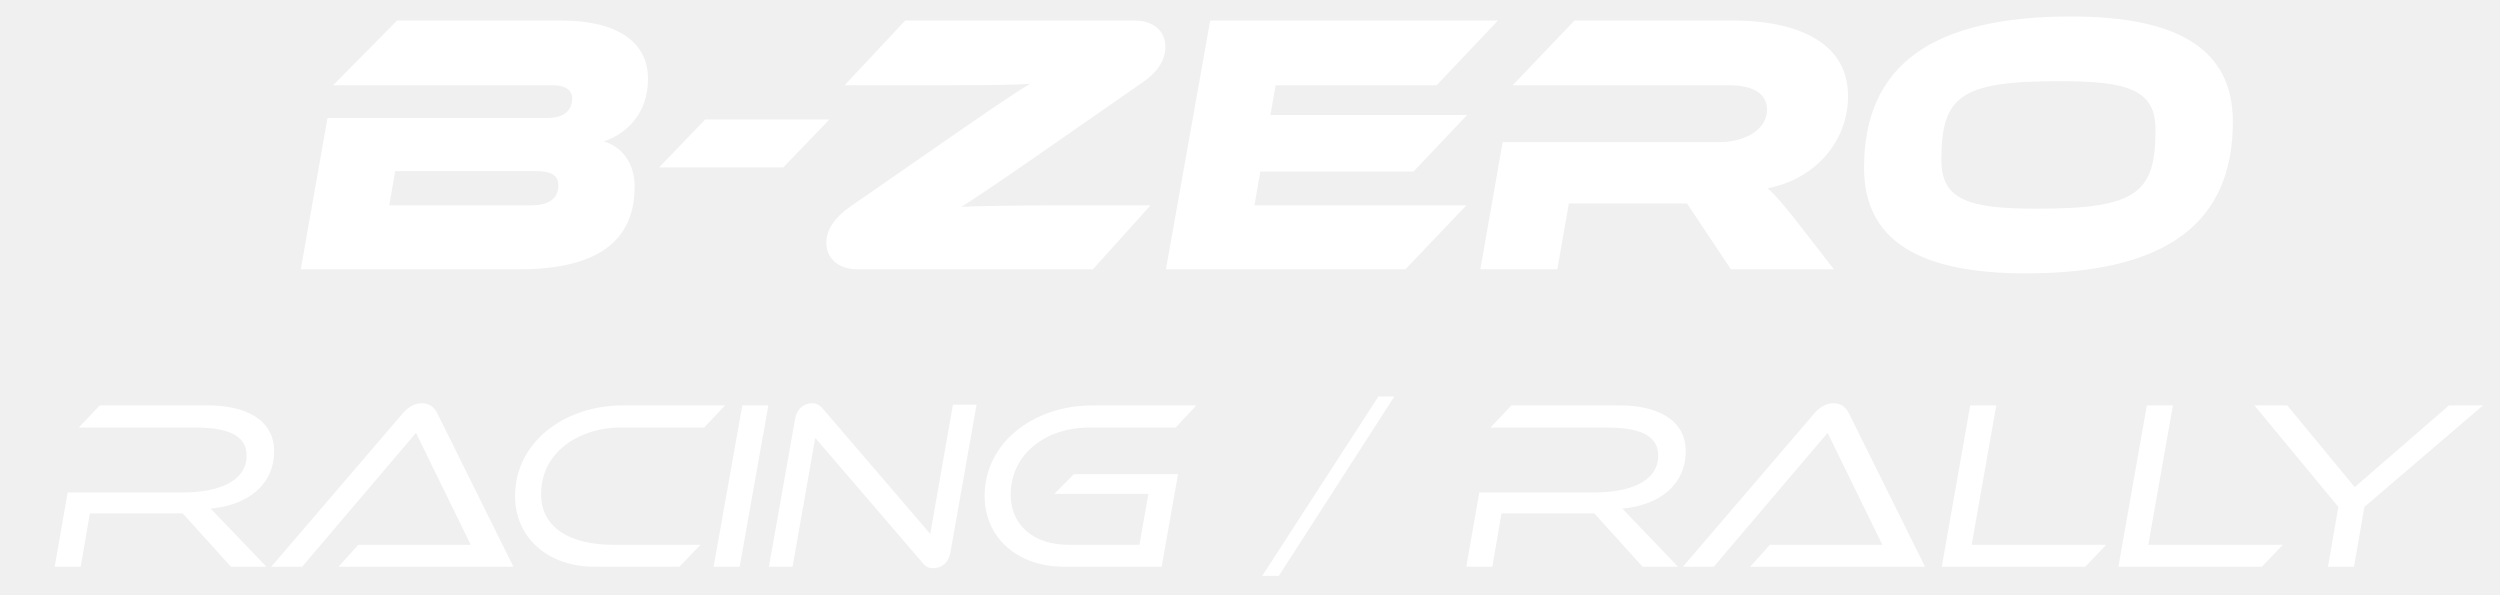
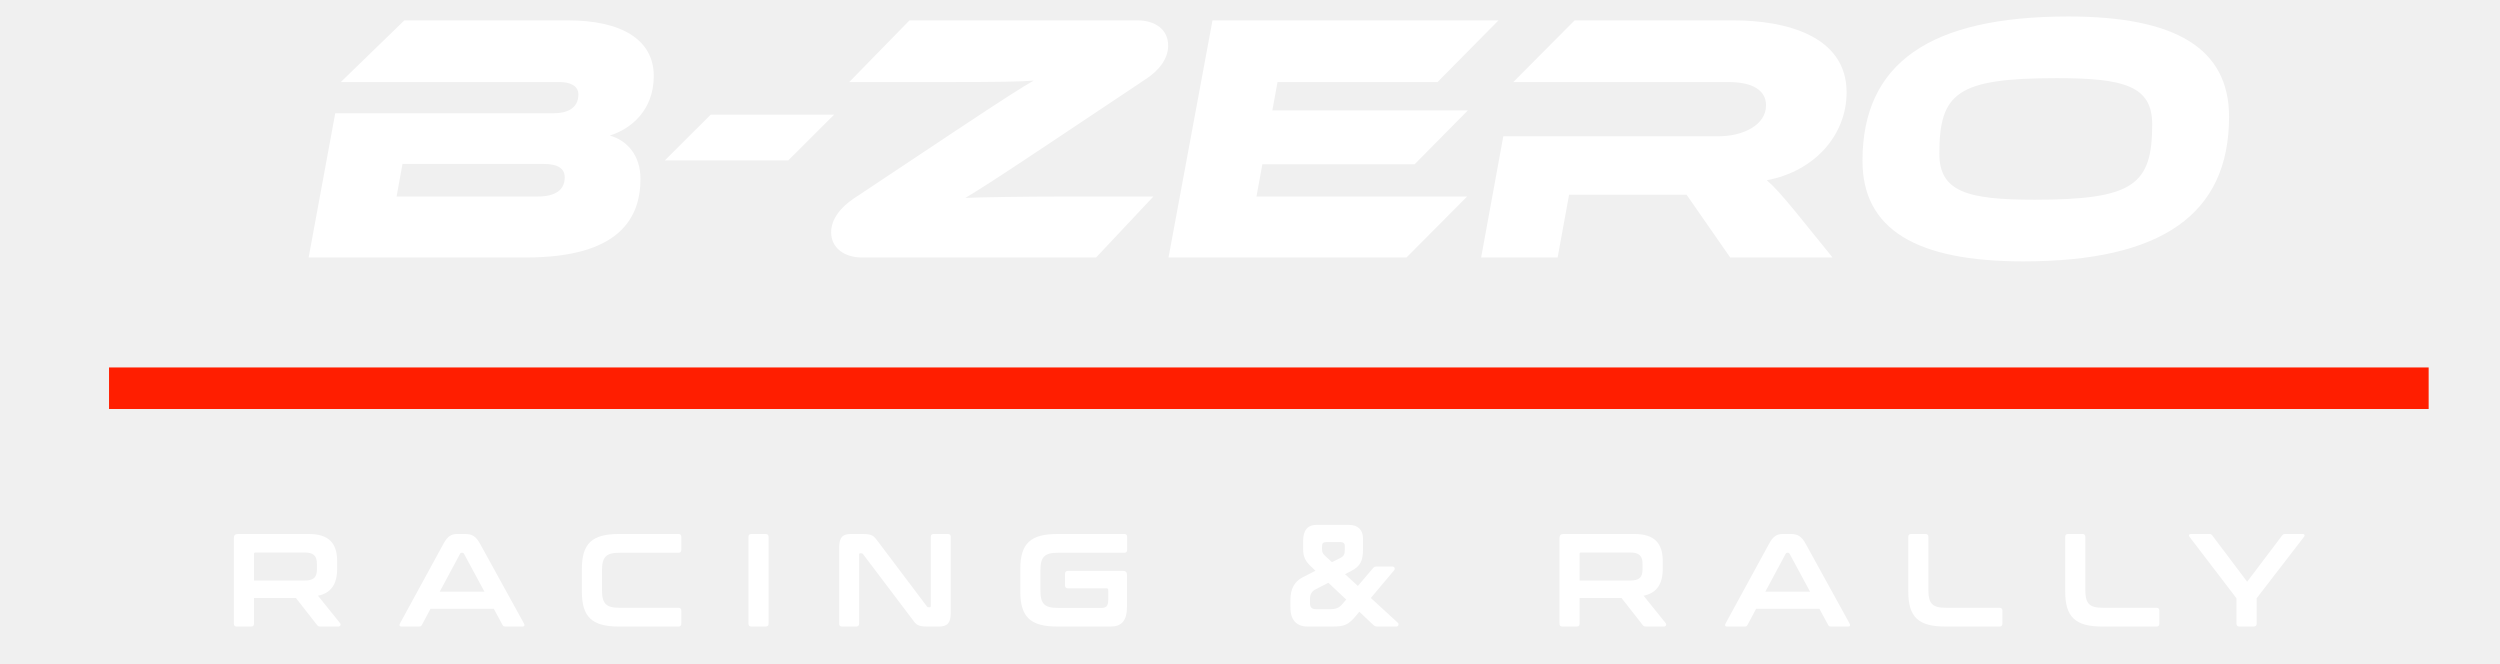
- <svg xmlns="http://www.w3.org/2000/svg" width="622" height="148" viewBox="0 0 622 148" fill="none">
-   <path d="M150.215 35.18C154.655 36.475 157.893 40.453 157.893 46.465C157.893 56.547 152.805 67 129.218 67H74.828L81.487 29.352H136.248C139.393 29.352 142.353 28.15 142.353 24.45C142.353 22.045 140.04 21.212 137.635 21.212H82.875L98.785 5.117H139.763C153.083 5.117 161.223 10.113 161.223 19.64C161.223 28.52 155.58 33.422 150.215 35.18ZM133.565 42.58H98.323L96.843 51.09H132.085C136.803 51.09 138.93 49.24 138.93 46.095C138.93 43.782 137.265 42.58 133.565 42.58ZM175.455 29.723H206.35L194.88 41.655H163.985L175.455 29.723ZM286.258 51.09L271.92 67H213.275C209.02 67 205.598 64.595 205.598 60.432C205.598 57.01 207.91 53.958 211.333 51.553L236.955 33.792C248.703 25.652 253.605 22.415 256.288 20.843C252.865 21.12 247.223 21.212 234.92 21.212H210.13L225.208 5.117H282.28C286.628 5.117 289.958 7.43 289.958 11.685C289.958 15.107 287.738 18.16 284.315 20.473L258.23 38.602C246.668 46.65 241.858 49.795 239.175 51.46C242.228 51.275 254.16 51.09 263.873 51.09H286.258ZM312.104 51.09H364.829L349.659 67H290.089L301.096 5.117H372.691L357.429 21.212H317.376L316.081 28.613H365.014L351.694 42.672H313.584L312.104 51.09ZM446.937 54.975L456.279 67H430.657L419.742 50.627H390.327L387.459 67H368.312L373.862 35.365H427.697C434.079 35.365 439.629 32.312 439.629 27.317C439.629 23.247 436.114 21.212 430.194 21.212H376.359L391.714 5.117H431.489C444.439 5.117 459.794 9.095 459.794 23.895C459.794 35.087 451.747 44.523 439.814 46.835C441.572 48.407 443.514 50.627 446.937 54.975ZM515.297 4.1C542.029 4.1 555.534 12.332 555.534 30.277C555.534 55.715 538.699 68.017 504.012 68.017C477.279 68.017 463.774 59.693 463.774 41.748C463.774 16.31 480.609 4.1 515.297 4.1ZM506.787 51.922C531.669 51.922 536.294 48.038 536.294 32.22C536.294 22.23 529.264 20.195 512.429 20.195C487.547 20.195 483.014 23.988 483.014 39.898C483.014 49.888 490.137 51.922 506.787 51.922Z" fill="white" />
-   <path d="M66.28 141H57.46L45.46 127.74H22.36L20.08 141H13.6L16.84 122.52H45.58C53.74 122.52 61.36 120.06 61.36 113.34C61.36 108 56.08 106.38 48.52 106.38H19.6L24.82 100.86H51.82C60.34 100.86 68.2 103.98 68.2 112.26C68.2 120.54 61.72 125.7 52.42 126.54L66.28 141ZM127.735 141H84.234L89.154 135.54H117.115L103.495 107.7L75.174 141H67.495L100.255 102.78C101.335 101.52 102.955 100.32 104.935 100.32C106.855 100.32 108.115 101.4 108.775 102.78L127.735 141ZM169.061 141H147.941C136.001 141 128.141 133.5 128.141 123.42C128.141 110.16 140.261 100.86 155.021 100.86H180.401L175.181 106.38H154.061C145.361 106.38 134.621 111.6 134.621 123C134.621 131.46 142.121 135.54 152.441 135.54H174.281L169.061 141ZM184.028 141H177.548L184.688 100.86H191.168L184.028 141ZM229.651 140.16L202.831 108.96L197.191 141H191.311L197.791 104.4C198.271 101.52 200.131 100.32 202.111 100.32C202.891 100.32 203.791 100.62 204.631 101.58L231.451 132.84L237.091 100.68H242.971L236.491 137.28C236.011 140.16 234.151 141.36 232.171 141.36C231.331 141.36 230.431 141.18 229.651 140.16ZM289.017 141H264.777C252.837 141 244.977 133.5 244.977 123.42C244.977 110.16 257.097 100.86 271.857 100.86H297.657L292.497 106.38H270.897C260.217 106.38 251.457 112.98 251.457 123.06C251.457 130.62 257.157 135.54 265.737 135.54H283.497L285.717 122.88H262.317L267.177 117.96H293.097L289.017 141ZM318.173 143.28H314.033L342.953 98.64H346.913L318.173 143.28ZM417.491 141H408.671L396.671 127.74H373.571L371.291 141H364.811L368.051 122.52H396.791C404.951 122.52 412.571 120.06 412.571 113.34C412.571 108 407.291 106.38 399.731 106.38H370.811L376.031 100.86H403.031C411.551 100.86 419.411 103.98 419.411 112.26C419.411 120.54 412.931 125.7 403.631 126.54L417.491 141ZM478.945 141H435.445L440.365 135.54H468.325L454.705 107.7L426.385 141H418.705L451.465 102.78C452.545 101.52 454.165 100.32 456.145 100.32C458.065 100.32 459.325 101.4 459.985 102.78L478.945 141ZM518.812 141H483.112L490.192 100.86H496.672L490.552 135.54H524.032L518.812 141ZM562.757 141H527.057L534.137 100.86H540.617L534.497 135.54H567.977L562.757 141ZM585.678 141H579.198L581.778 126.12L560.898 100.86H569.058L585.858 121.2L609.318 100.86H617.778L588.258 126.12L585.678 141Z" fill="white" />
+ <svg xmlns="http://www.w3.org/2000/svg" width="100%" height="100%" viewBox="0 0 622 165" version="1.1" xml:space="preserve" style="fill-rule:evenodd;clip-rule:evenodd;stroke-linejoin:round;stroke-miterlimit:2;">
+   <g transform="matrix(0.93325,0,0,0.93325,-1106.232,-770.3027)">
+     <g>
+       <g transform="matrix(35.24845,0,0,35.24845,1245.345,992.4317)">
+         <path d="M0.097,-0.7C0.077,-0.7 0.067,-0.69 0.067,-0.67L0.067,-0.022C0.067,-0.007 0.074,-0 0.089,-0L0.197,-0C0.212,-0 0.219,-0.007 0.219,-0.022L0.219,-0.216L0.536,-0.216L0.695,-0.013C0.702,-0.004 0.707,-0 0.723,-0L0.857,-0C0.873,-0 0.878,-0.016 0.87,-0.026L0.703,-0.233C0.802,-0.253 0.848,-0.321 0.848,-0.437L0.848,-0.495C0.848,-0.633 0.782,-0.7 0.633,-0.7L0.097,-0.7ZM0.219,-0.348L0.219,-0.549C0.219,-0.557 0.223,-0.56 0.232,-0.56L0.602,-0.56C0.669,-0.56 0.695,-0.535 0.695,-0.474L0.695,-0.432C0.695,-0.372 0.67,-0.348 0.602,-0.348L0.219,-0.348Z" style="fill:white;fill-rule:nonzero;" />
+       </g>
+       <g transform="matrix(35.24845,0,0,35.24845,1291.344,992.4317)">
+         <path d="M0.451,-0.7C0.409,-0.7 0.378,-0.685 0.346,-0.624L0.018,-0.023C0.011,-0.009 0.014,-0 0.03,-0L0.161,-0C0.174,-0 0.179,-0.003 0.184,-0.012L0.249,-0.134L0.728,-0.134L0.794,-0.012C0.798,-0.003 0.804,-0 0.817,-0L0.944,-0C0.96,-0 0.963,-0.009 0.956,-0.023L0.625,-0.624C0.592,-0.685 0.562,-0.7 0.51,-0.7L0.451,-0.7ZM0.319,-0.264L0.473,-0.551C0.476,-0.556 0.479,-0.558 0.484,-0.558L0.49,-0.558C0.495,-0.558 0.499,-0.556 0.502,-0.551L0.657,-0.264L0.319,-0.264Z" style="fill:white;fill-rule:nonzero;" />
+       </g>
+       <g transform="matrix(35.24845,0,0,35.24845,1338.401,992.4317)">
+         <path d="M0.339,-0.7C0.136,-0.7 0.059,-0.628 0.059,-0.436L0.059,-0.264C0.059,-0.072 0.136,-0 0.339,-0L0.789,-0C0.804,-0 0.811,-0.007 0.811,-0.022L0.811,-0.12C0.811,-0.135 0.804,-0.142 0.789,-0.142L0.344,-0.142C0.241,-0.142 0.211,-0.173 0.211,-0.279L0.211,-0.421C0.211,-0.527 0.241,-0.558 0.344,-0.558L0.789,-0.558C0.804,-0.558 0.811,-0.565 0.811,-0.58L0.811,-0.678C0.811,-0.693 0.804,-0.7 0.789,-0.7L0.339,-0.7Z" style="fill:white;fill-rule:nonzero;" />
+       </g>
+       <g transform="matrix(35.24845,0,0,35.24845,1382.532,992.4317)">
+         <path d="M0.089,-0.7C0.074,-0.7 0.067,-0.693 0.067,-0.678L0.067,-0.022C0.067,-0.007 0.074,-0 0.089,-0L0.197,-0C0.212,-0 0.219,-0.007 0.219,-0.022L0.219,-0.678C0.219,-0.693 0.212,-0.7 0.197,-0.7L0.089,-0.7Z" style="fill:white;fill-rule:nonzero;" />
+       </g>
+       <g transform="matrix(35.24845,0,0,35.24845,1406.712,992.4317)">
+         <path d="M0.156,-0.7C0.093,-0.7 0.067,-0.675 0.067,-0.596L0.067,-0.022C0.067,-0.007 0.074,-0 0.089,-0L0.196,-0C0.21,-0 0.218,-0.007 0.218,-0.022L0.218,-0.544C0.218,-0.551 0.22,-0.554 0.226,-0.554L0.235,-0.554C0.241,-0.554 0.244,-0.552 0.248,-0.547L0.617,-0.059C0.648,-0.015 0.66,-0 0.732,-0L0.821,-0C0.884,-0 0.911,-0.025 0.911,-0.104L0.911,-0.678C0.911,-0.693 0.904,-0.7 0.889,-0.7L0.782,-0.7C0.767,-0.7 0.76,-0.693 0.76,-0.678L0.76,-0.156C0.76,-0.149 0.757,-0.146 0.752,-0.146L0.743,-0.146C0.737,-0.146 0.733,-0.148 0.73,-0.153L0.362,-0.641C0.33,-0.685 0.318,-0.7 0.246,-0.7L0.156,-0.7Z" style="fill:white;fill-rule:nonzero;" />
+       </g>
+       <g transform="matrix(35.24845,0,0,35.24845,1455.285,992.4317)">
+         <path d="M0.339,-0.7C0.136,-0.7 0.059,-0.628 0.059,-0.436L0.059,-0.264C0.059,-0.072 0.136,-0 0.339,-0L0.742,-0C0.823,-0 0.866,-0.041 0.866,-0.153L0.866,-0.391C0.866,-0.411 0.856,-0.421 0.836,-0.421L0.419,-0.421C0.405,-0.421 0.397,-0.413 0.397,-0.399L0.397,-0.311C0.397,-0.296 0.405,-0.289 0.419,-0.289L0.712,-0.289C0.72,-0.289 0.724,-0.285 0.724,-0.275L0.724,-0.201C0.724,-0.156 0.709,-0.141 0.674,-0.141L0.344,-0.141C0.241,-0.141 0.211,-0.171 0.211,-0.277L0.211,-0.421C0.211,-0.527 0.241,-0.558 0.344,-0.558L0.845,-0.558C0.859,-0.558 0.867,-0.565 0.867,-0.58L0.867,-0.678C0.867,-0.693 0.859,-0.7 0.845,-0.7L0.339,-0.7Z" style="fill:white;fill-rule:nonzero;" />
+       </g>
+       <g transform="matrix(35.24845,0,0,35.24845,1527.932,992.4317)">
+         <path d="M0.237,-0.769C0.17,-0.769 0.137,-0.726 0.137,-0.647L0.137,-0.586C0.137,-0.53 0.153,-0.496 0.194,-0.457L0.23,-0.422L0.133,-0.372C0.071,-0.34 0.041,-0.284 0.041,-0.202L0.041,-0.144C0.041,-0.048 0.088,-0 0.172,-0L0.36,-0C0.451,-0 0.48,-0.015 0.533,-0.077L0.562,-0.112L0.668,-0.012C0.677,-0.004 0.685,-0 0.698,-0L0.843,-0C0.857,-0 0.864,-0.018 0.854,-0.028L0.649,-0.216L0.824,-0.424C0.836,-0.439 0.829,-0.454 0.81,-0.454L0.694,-0.454C0.68,-0.454 0.673,-0.451 0.666,-0.442L0.551,-0.307L0.454,-0.396L0.5,-0.42C0.569,-0.455 0.59,-0.496 0.59,-0.586L0.59,-0.666C0.59,-0.729 0.553,-0.769 0.484,-0.769L0.237,-0.769ZM0.336,-0.131L0.242,-0.131C0.202,-0.131 0.189,-0.142 0.189,-0.179L0.189,-0.207C0.189,-0.245 0.202,-0.267 0.234,-0.283L0.328,-0.331L0.463,-0.204L0.438,-0.175C0.41,-0.141 0.388,-0.131 0.336,-0.131ZM0.28,-0.583L0.28,-0.607C0.28,-0.63 0.289,-0.639 0.314,-0.639L0.42,-0.639C0.44,-0.639 0.452,-0.629 0.452,-0.613L0.452,-0.575C0.452,-0.546 0.444,-0.531 0.415,-0.517L0.355,-0.487L0.304,-0.534C0.286,-0.551 0.28,-0.562 0.28,-0.583Z" style="fill:white;fill-rule:nonzero;" />
+       </g>
+       <g transform="matrix(35.24845,0,0,35.24845,1598.746,992.4317)">
+         <path d="M0.097,-0.7C0.077,-0.7 0.067,-0.69 0.067,-0.67L0.067,-0.022C0.067,-0.007 0.074,-0 0.089,-0L0.197,-0C0.212,-0 0.219,-0.007 0.219,-0.022L0.219,-0.216L0.536,-0.216L0.695,-0.013C0.702,-0.004 0.707,-0 0.723,-0L0.857,-0C0.873,-0 0.878,-0.016 0.87,-0.026L0.703,-0.233C0.802,-0.253 0.848,-0.321 0.848,-0.437L0.848,-0.495C0.848,-0.633 0.782,-0.7 0.633,-0.7L0.097,-0.7ZM0.219,-0.348L0.219,-0.549C0.219,-0.557 0.223,-0.56 0.232,-0.56L0.602,-0.56C0.669,-0.56 0.695,-0.535 0.695,-0.474L0.695,-0.432C0.695,-0.372 0.67,-0.348 0.602,-0.348L0.219,-0.348Z" style="fill:white;fill-rule:nonzero;" />
+       </g>
+       <g transform="matrix(35.24845,0,0,35.24845,1644.745,992.4317)">
+         <path d="M0.451,-0.7C0.409,-0.7 0.378,-0.685 0.346,-0.624L0.018,-0.023C0.011,-0.009 0.014,-0 0.03,-0L0.161,-0C0.174,-0 0.179,-0.003 0.184,-0.012L0.249,-0.134L0.728,-0.134L0.794,-0.012C0.798,-0.003 0.804,-0 0.817,-0L0.944,-0C0.96,-0 0.963,-0.009 0.956,-0.023L0.625,-0.624C0.592,-0.685 0.562,-0.7 0.51,-0.7L0.451,-0.7ZM0.319,-0.264L0.473,-0.551C0.476,-0.556 0.479,-0.558 0.484,-0.558L0.49,-0.558C0.495,-0.558 0.499,-0.556 0.502,-0.551L0.657,-0.264L0.319,-0.264Z" style="fill:white;fill-rule:nonzero;" />
+       </g>
+       <g transform="matrix(35.24845,0,0,35.24845,1691.802,992.4317)">
+         <path d="M0.087,-0.7C0.072,-0.7 0.065,-0.693 0.065,-0.678L0.065,-0.264C0.065,-0.072 0.142,-0 0.345,-0L0.755,-0C0.769,-0 0.777,-0.007 0.777,-0.022L0.777,-0.12C0.777,-0.135 0.769,-0.142 0.755,-0.142L0.35,-0.142C0.247,-0.142 0.217,-0.173 0.217,-0.279L0.217,-0.678C0.217,-0.693 0.21,-0.7 0.195,-0.7L0.087,-0.7Z" style="fill:white;fill-rule:nonzero;" />
+       </g>
+       <g transform="matrix(35.24845,0,0,35.24845,1733.642,992.4317)">
+         <path d="M0.087,-0.7C0.072,-0.7 0.065,-0.693 0.065,-0.678L0.065,-0.264C0.065,-0.072 0.142,-0 0.345,-0L0.755,-0C0.769,-0 0.777,-0.007 0.777,-0.022L0.777,-0.12C0.777,-0.135 0.769,-0.142 0.755,-0.142L0.35,-0.142C0.247,-0.142 0.217,-0.173 0.217,-0.279L0.217,-0.678C0.217,-0.693 0.21,-0.7 0.195,-0.7L0.087,-0.7Z" style="fill:white;fill-rule:nonzero;" />
+       </g>
+       <g transform="matrix(35.24845,0,0,35.24845,1768.537,992.4317)">
+         <path d="M0.024,-0.7C0.012,-0.7 0.007,-0.69 0.014,-0.68L0.37,-0.214L0.37,-0.022C0.37,-0.008 0.378,-0 0.393,-0L0.5,-0C0.515,-0 0.523,-0.008 0.523,-0.022L0.523,-0.214L0.882,-0.68C0.889,-0.69 0.885,-0.7 0.873,-0.7L0.739,-0.7C0.728,-0.7 0.722,-0.697 0.715,-0.688L0.451,-0.339L0.188,-0.688C0.182,-0.697 0.176,-0.7 0.164,-0.7L0.024,-0.7Z" style="fill:white;fill-rule:nonzero;" />
+       </g>
+     </g>
+   </g>
+   <g transform="matrix(0.281522,0,0,0.369239,-175.849,-395.9724)">
+     <rect x="721" y="1320" width="2050" height="28" style="fill:rgb(255,30,0);" />
+   </g>
+   <g transform="matrix(2.022503,0,0,1.93983,-2430.558,-1861.086)">
+     <g>
+       <g transform="matrix(45.45741,0,0,45.45741,1236.861,992.4317)">
+         <path d="M0.878,-0.344C0.936,-0.363 0.997,-0.416 0.997,-0.512C0.997,-0.615 0.909,-0.669 0.765,-0.669L0.322,-0.669L0.15,-0.495L0.742,-0.495C0.768,-0.495 0.793,-0.486 0.793,-0.46C0.793,-0.42 0.761,-0.407 0.727,-0.407L0.135,-0.407L0.063,-0L0.651,-0C0.906,-0 0.961,-0.113 0.961,-0.222C0.961,-0.287 0.926,-0.33 0.878,-0.344ZM0.698,-0.264C0.738,-0.264 0.756,-0.251 0.756,-0.226C0.756,-0.192 0.733,-0.172 0.682,-0.172L0.301,-0.172L0.317,-0.264L0.698,-0.264Z" style="fill:white;fill-rule:nonzero;" />
+       </g>
+       <g transform="matrix(45.45741,0,0,45.45741,1280.682,992.4317)">
+         <path d="M0.187,-0.403L0.063,-0.274L0.397,-0.274L0.521,-0.403L0.187,-0.403Z" style="fill:white;fill-rule:nonzero;" />
+       </g>
+       <g transform="matrix(45.45741,0,0,45.45741,1301.774,992.4317)">
+         <path d="M0.921,-0.172L0.679,-0.172C0.574,-0.172 0.445,-0.17 0.412,-0.168C0.441,-0.186 0.493,-0.22 0.618,-0.307L0.9,-0.503C0.937,-0.528 0.961,-0.561 0.961,-0.598C0.961,-0.644 0.925,-0.669 0.878,-0.669L0.261,-0.669L0.098,-0.495L0.366,-0.495C0.499,-0.495 0.56,-0.496 0.597,-0.499C0.568,-0.482 0.515,-0.447 0.388,-0.359L0.111,-0.167C0.074,-0.141 0.049,-0.108 0.049,-0.071C0.049,-0.026 0.086,-0 0.132,-0L0.766,-0L0.921,-0.172Z" style="fill:white;fill-rule:nonzero;" />
+       </g>
+       <g transform="matrix(45.45741,0,0,45.45741,1342.64,992.4317)">
+         <path d="M0.301,-0.172L0.317,-0.263L0.729,-0.263L0.873,-0.415L0.344,-0.415L0.358,-0.495L0.791,-0.495L0.956,-0.669L0.182,-0.669L0.063,-0L0.707,-0L0.871,-0.172L0.301,-0.172Z" style="fill:white;fill-rule:nonzero;" />
+       </g>
+       <g transform="matrix(45.45741,0,0,45.45741,1381.188,992.4317)">
+         <path d="M0.911,-0.13C0.874,-0.177 0.853,-0.201 0.834,-0.218C0.963,-0.243 1.05,-0.345 1.05,-0.466C1.05,-0.626 0.884,-0.669 0.744,-0.669L0.314,-0.669L0.148,-0.495L0.73,-0.495C0.794,-0.495 0.832,-0.473 0.832,-0.429C0.832,-0.375 0.772,-0.342 0.703,-0.342L0.121,-0.342L0.061,-0L0.268,-0L0.299,-0.177L0.617,-0.177L0.735,-0L1.012,-0L0.911,-0.13Z" style="fill:white;fill-rule:nonzero;" />
+       </g>
+       <g transform="matrix(45.45741,0,0,45.45741,1426.6,992.4317)">
+         <path d="M0.651,-0.68C0.276,-0.68 0.094,-0.548 0.094,-0.273C0.094,-0.079 0.24,0.011 0.529,0.011C0.904,0.011 1.086,-0.122 1.086,-0.397C1.086,-0.591 0.94,-0.68 0.651,-0.68ZM0.559,-0.163C0.379,-0.163 0.302,-0.185 0.302,-0.293C0.302,-0.465 0.351,-0.506 0.62,-0.506C0.802,-0.506 0.878,-0.484 0.878,-0.376C0.878,-0.205 0.828,-0.163 0.559,-0.163Z" style="fill:white;fill-rule:nonzero;" />
+       </g>
+     </g>
+   </g>
</svg>
